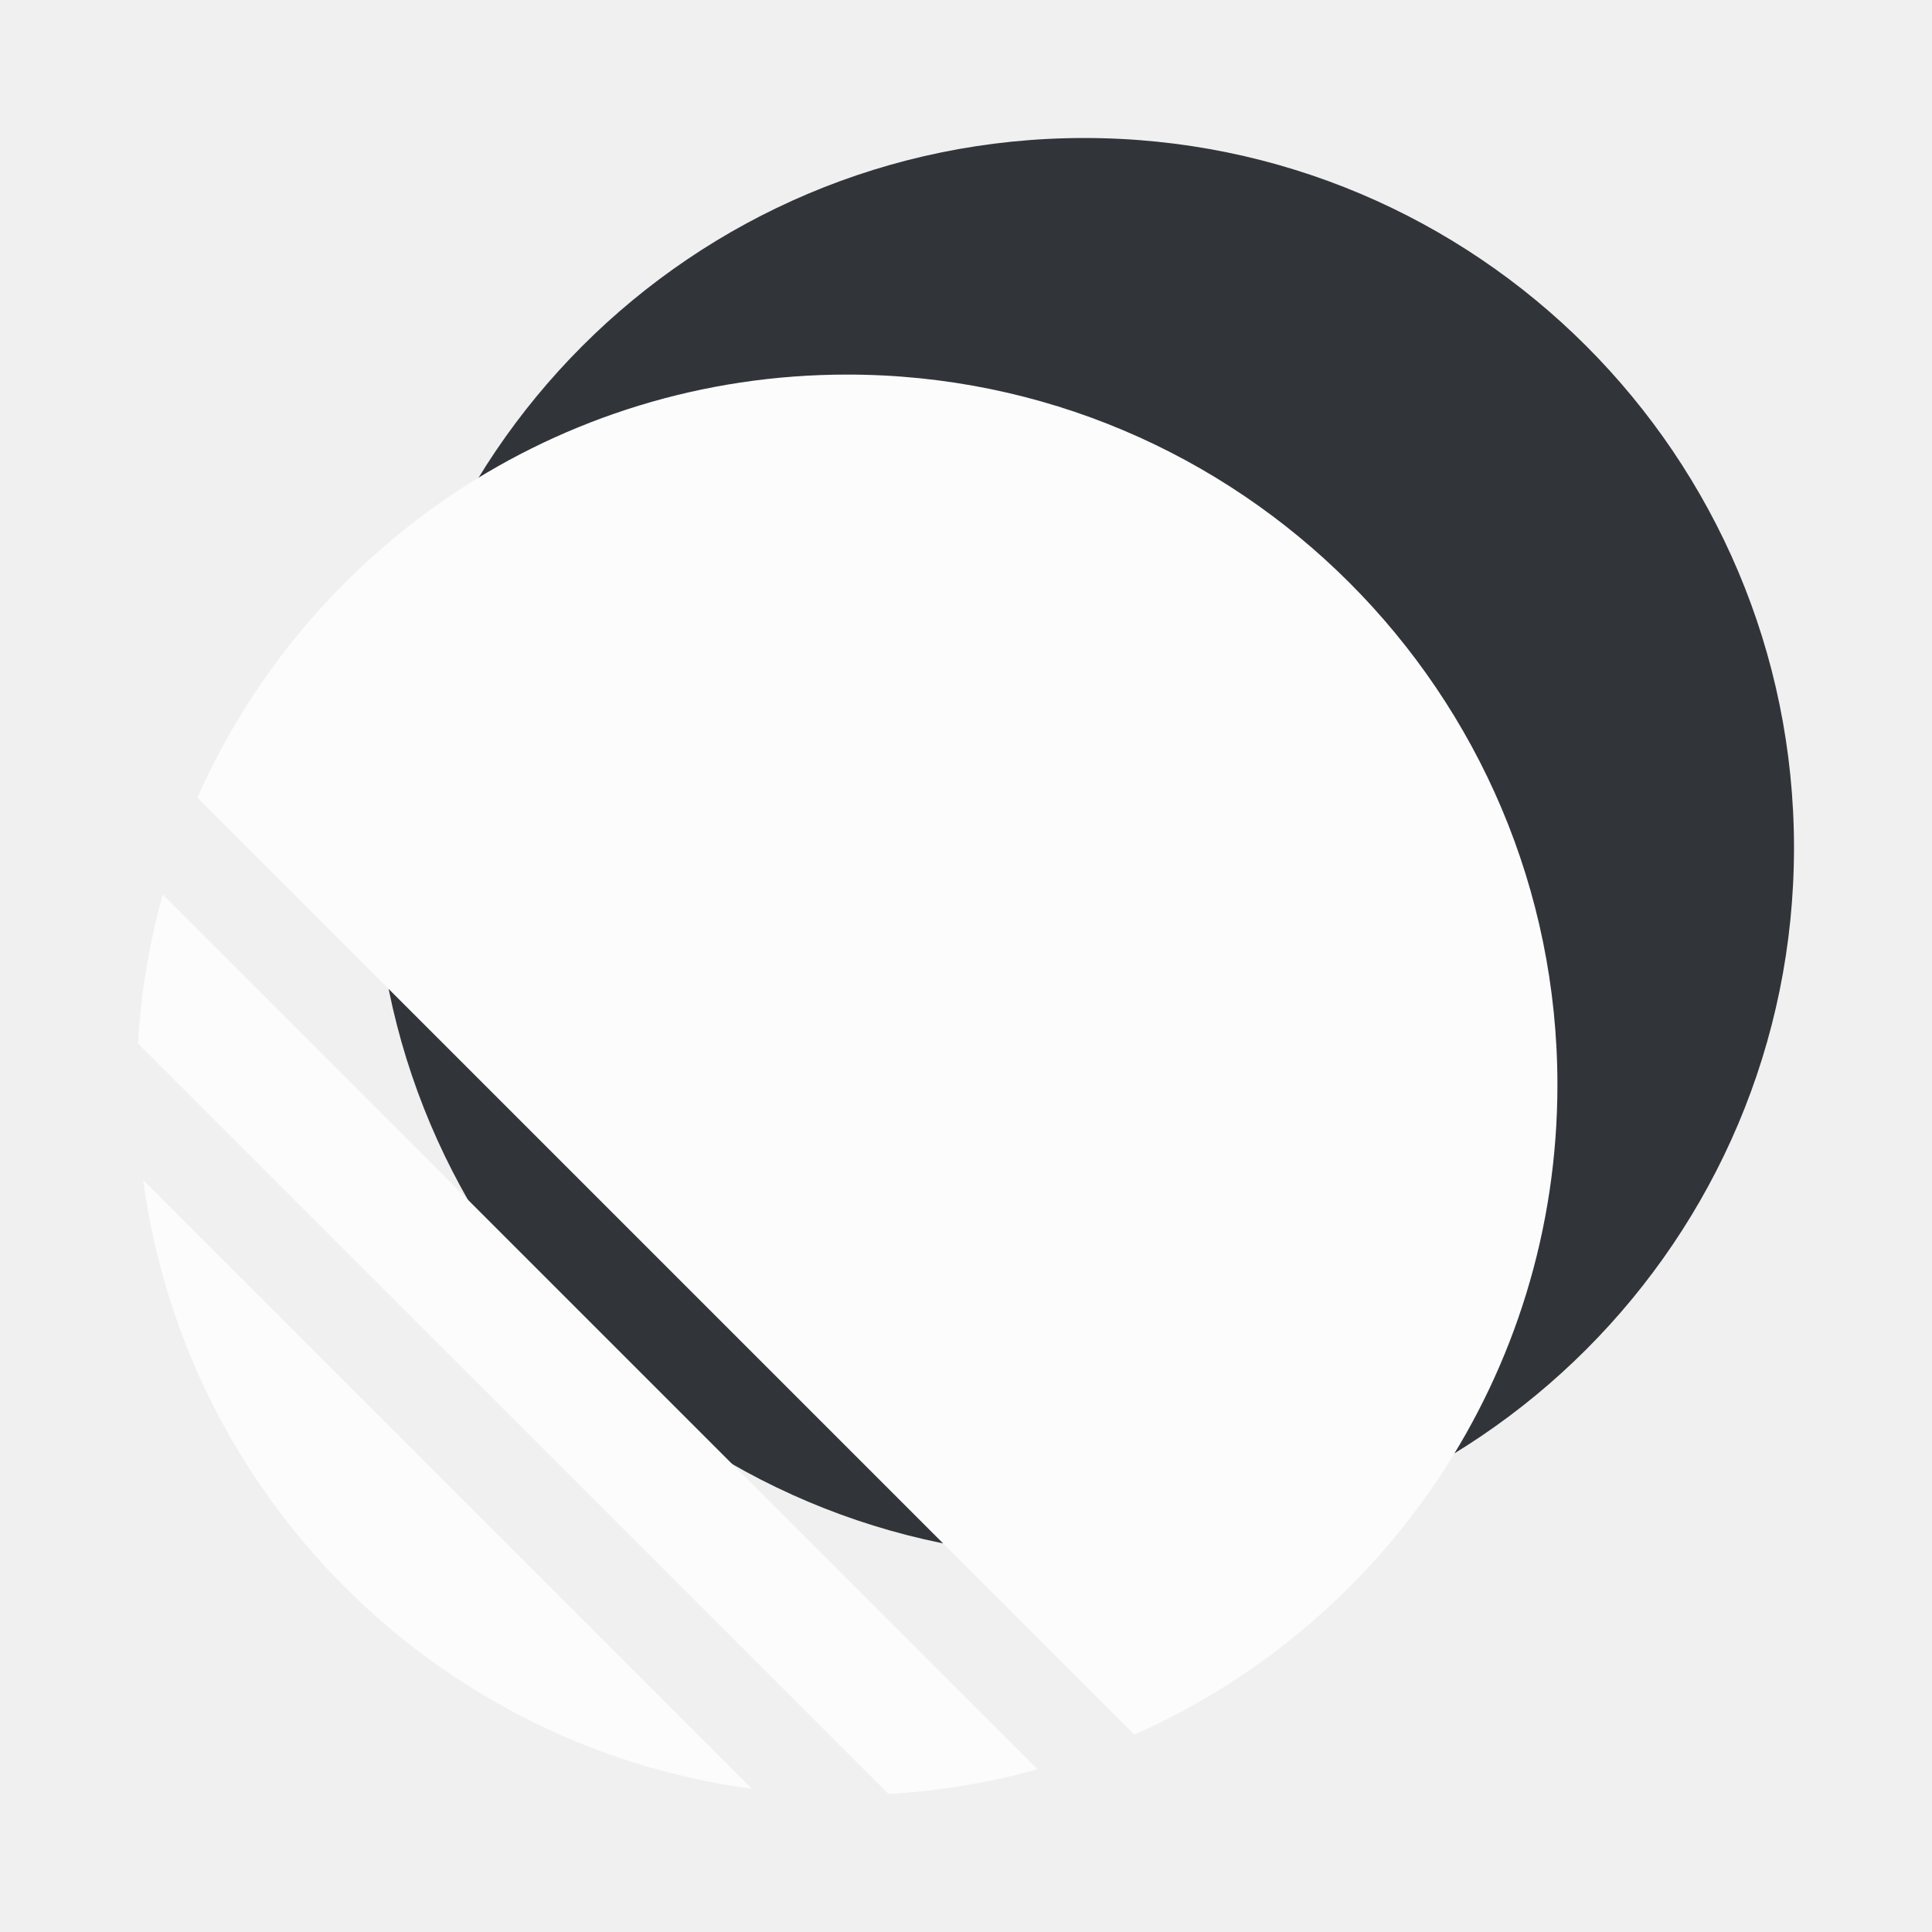
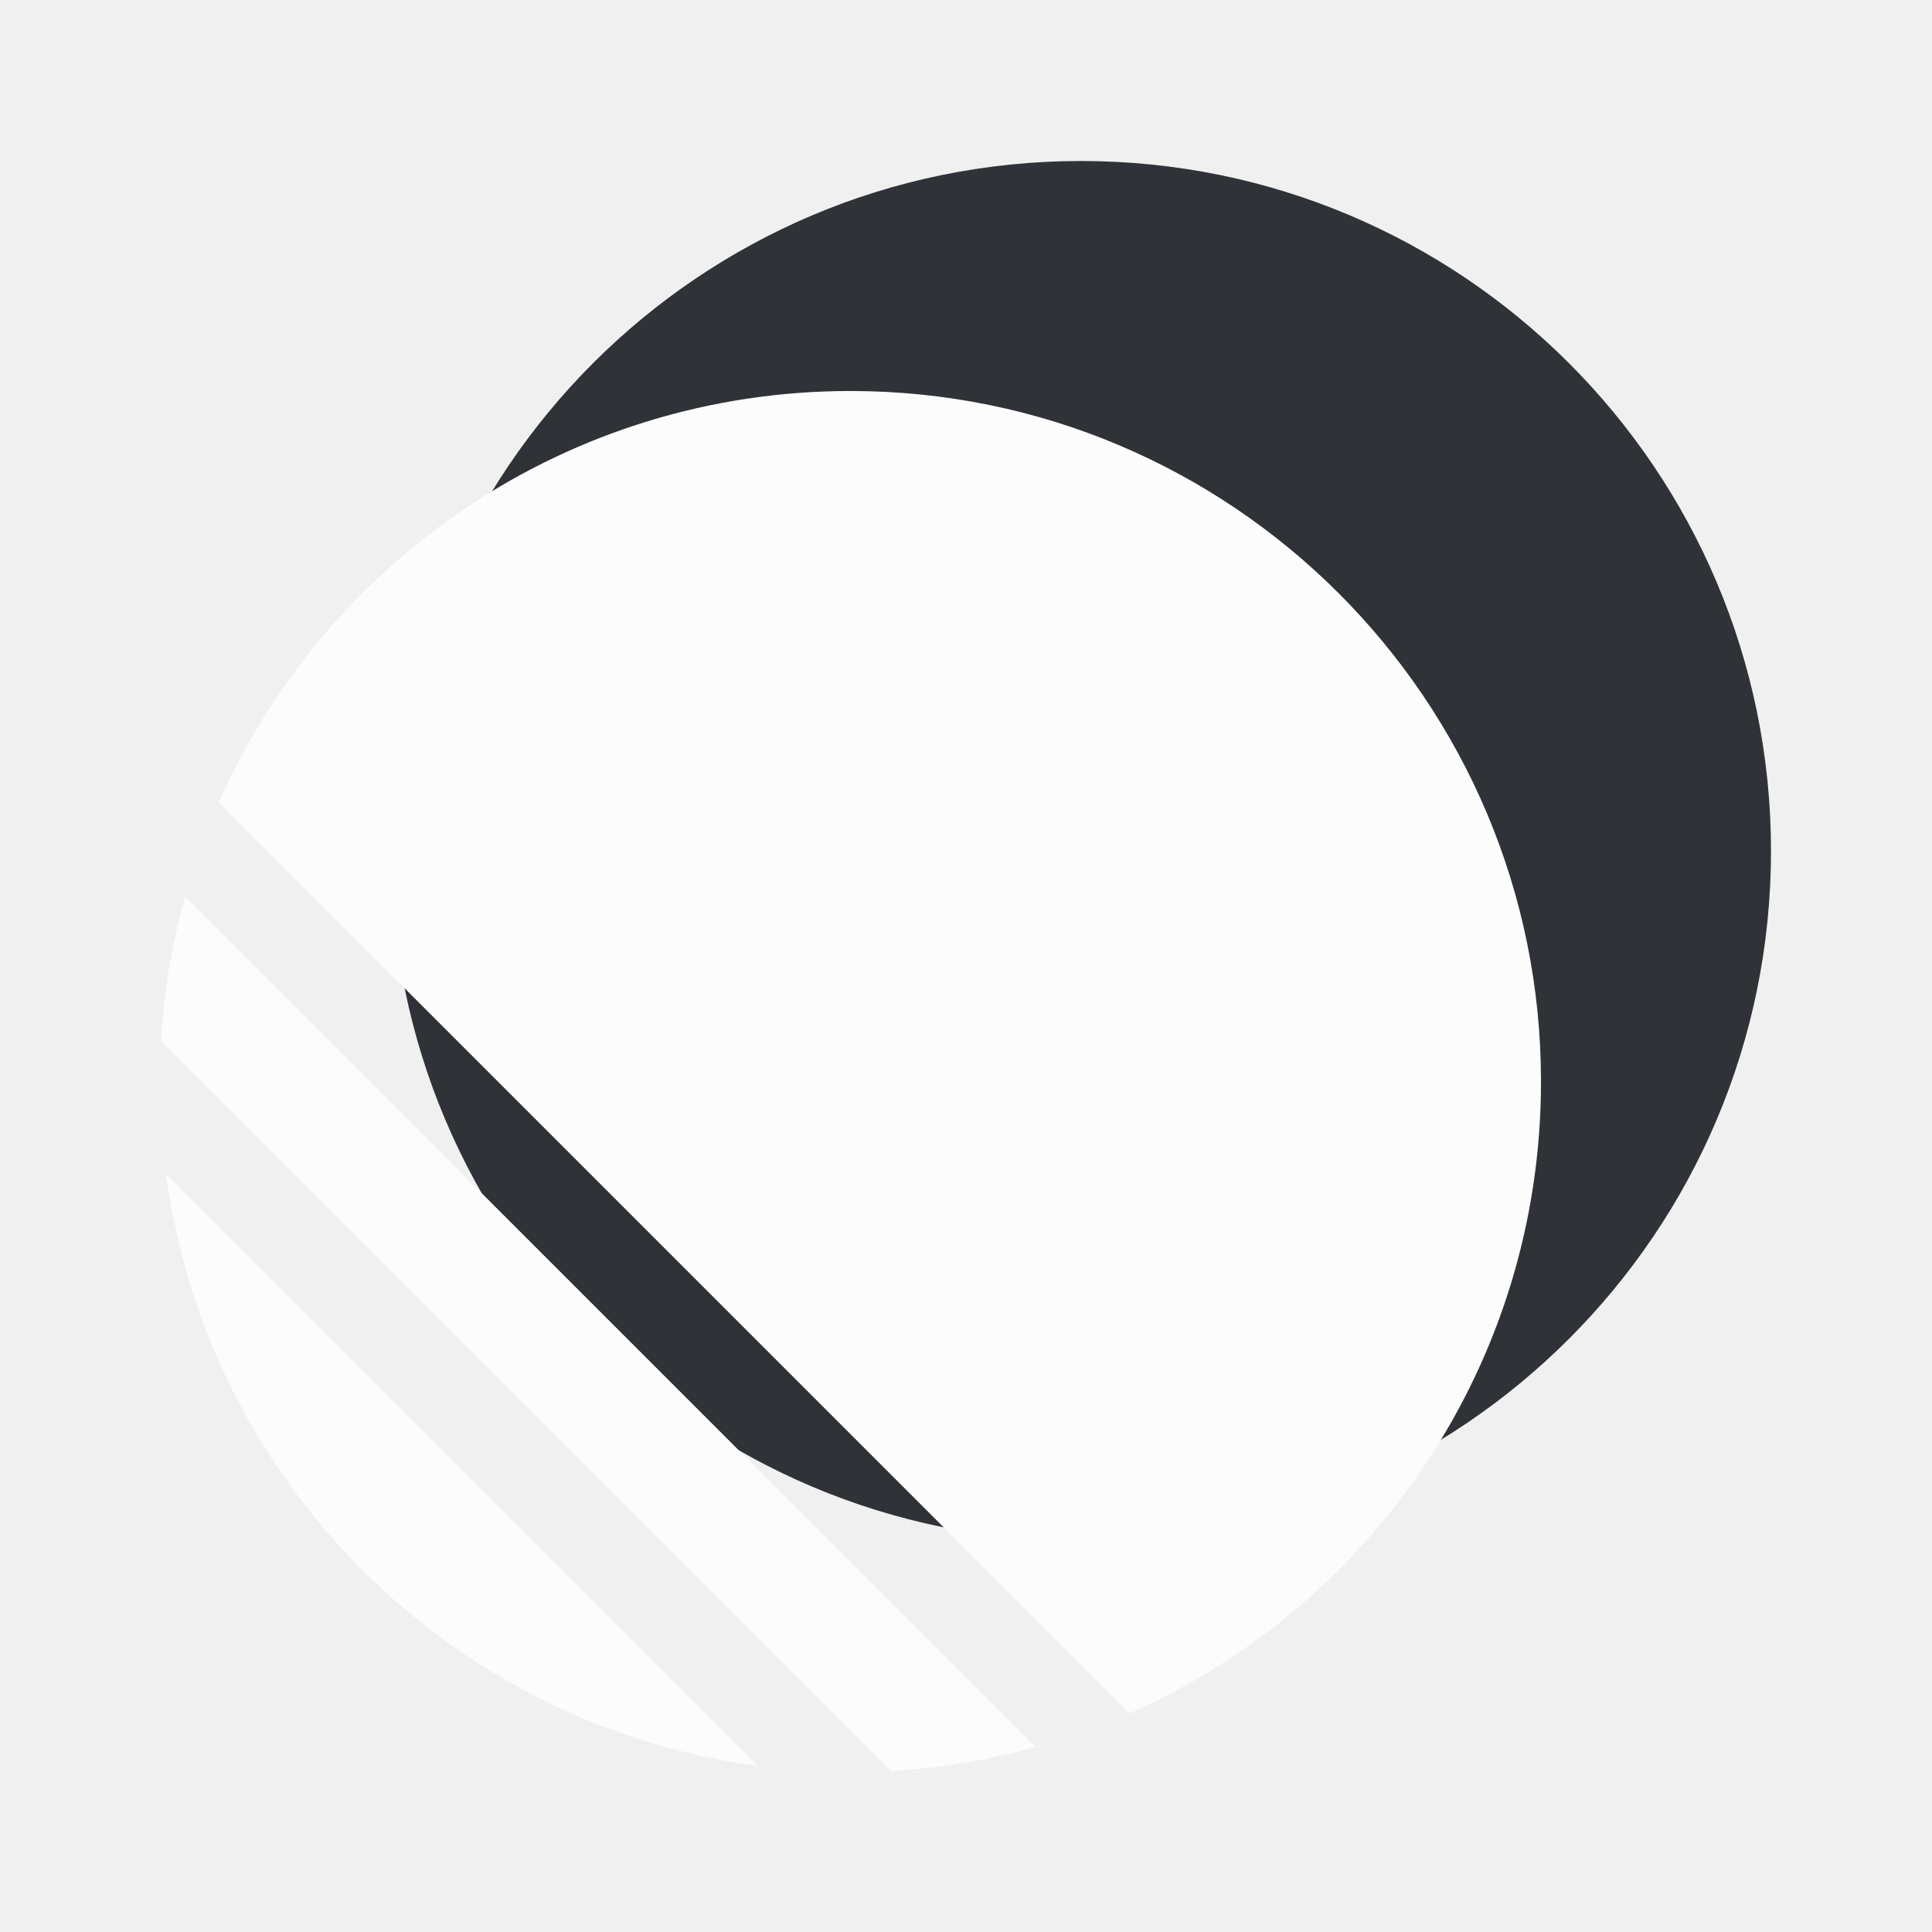
- <svg xmlns="http://www.w3.org/2000/svg" width="42" height="42" viewBox="0 0 42 42" fill="none">
-   <g clip-path="url(#clip0_811_2659)">
-     <path d="M23.571 33.857C32.092 33.857 39 26.95 39 18.429C39 9.908 32.092 3 23.571 3C15.05 3 8.143 9.908 8.143 18.429C8.143 26.95 15.05 33.857 23.571 33.857Z" fill="#31353A" />
-     <path d="M3.537 19.447C3.249 20.486 3.064 21.569 3 22.685L19.316 39C20.432 38.936 21.514 38.751 22.553 38.463L3.537 19.447Z" fill="#FCFCFD" />
-     <path d="M18.416 8.143C12.111 8.143 6.69 11.926 4.291 17.341L24.659 37.709C30.077 35.31 33.857 29.892 33.857 23.584C33.857 15.058 26.943 8.143 18.416 8.143Z" fill="#FCFCFD" />
-     <path d="M3.113 25.654C4.034 32.528 9.472 37.964 16.346 38.887L3.113 25.654Z" fill="#FCFCFD" />
-   </g>
-   <defs>
-     <clipPath id="clip0_811_2659">
-       <rect width="36" height="36" fill="white" transform="translate(3 3)" />
-     </clipPath>
-   </defs>
+ <svg xmlns="http://www.w3.org/2000/svg" width="168" height="168" viewBox="0 0 168 168" fill="none">
+   <path d="M94 134C127.137 134 154 107.137 154 74C154 40.863 127.137 14 94 14C60.863 14 34 40.863 34 74C34 107.137 60.863 134 94 134Z" fill="#2F3237" />
+   <path d="M16.09 77.96C14.97 82 14.25 86.21 14 90.55L77.45 154C81.79 153.75 86 153.03 90.04 151.91L16.09 77.96Z" fill="#FCFCFD" />
+   <path d="M73.95 34C49.429 34 28.349 48.71 19.02 69.77L98.23 148.98C119.3 139.65 134 118.58 134 94.05C134 60.89 107.11 34 73.95 34Z" fill="#FCFCFD" />
+   <path d="M14.44 102.1C18.02 128.83 39.169 149.97 65.9 153.56L14.44 102.1Z" fill="#FCFCFD" />
</svg>
